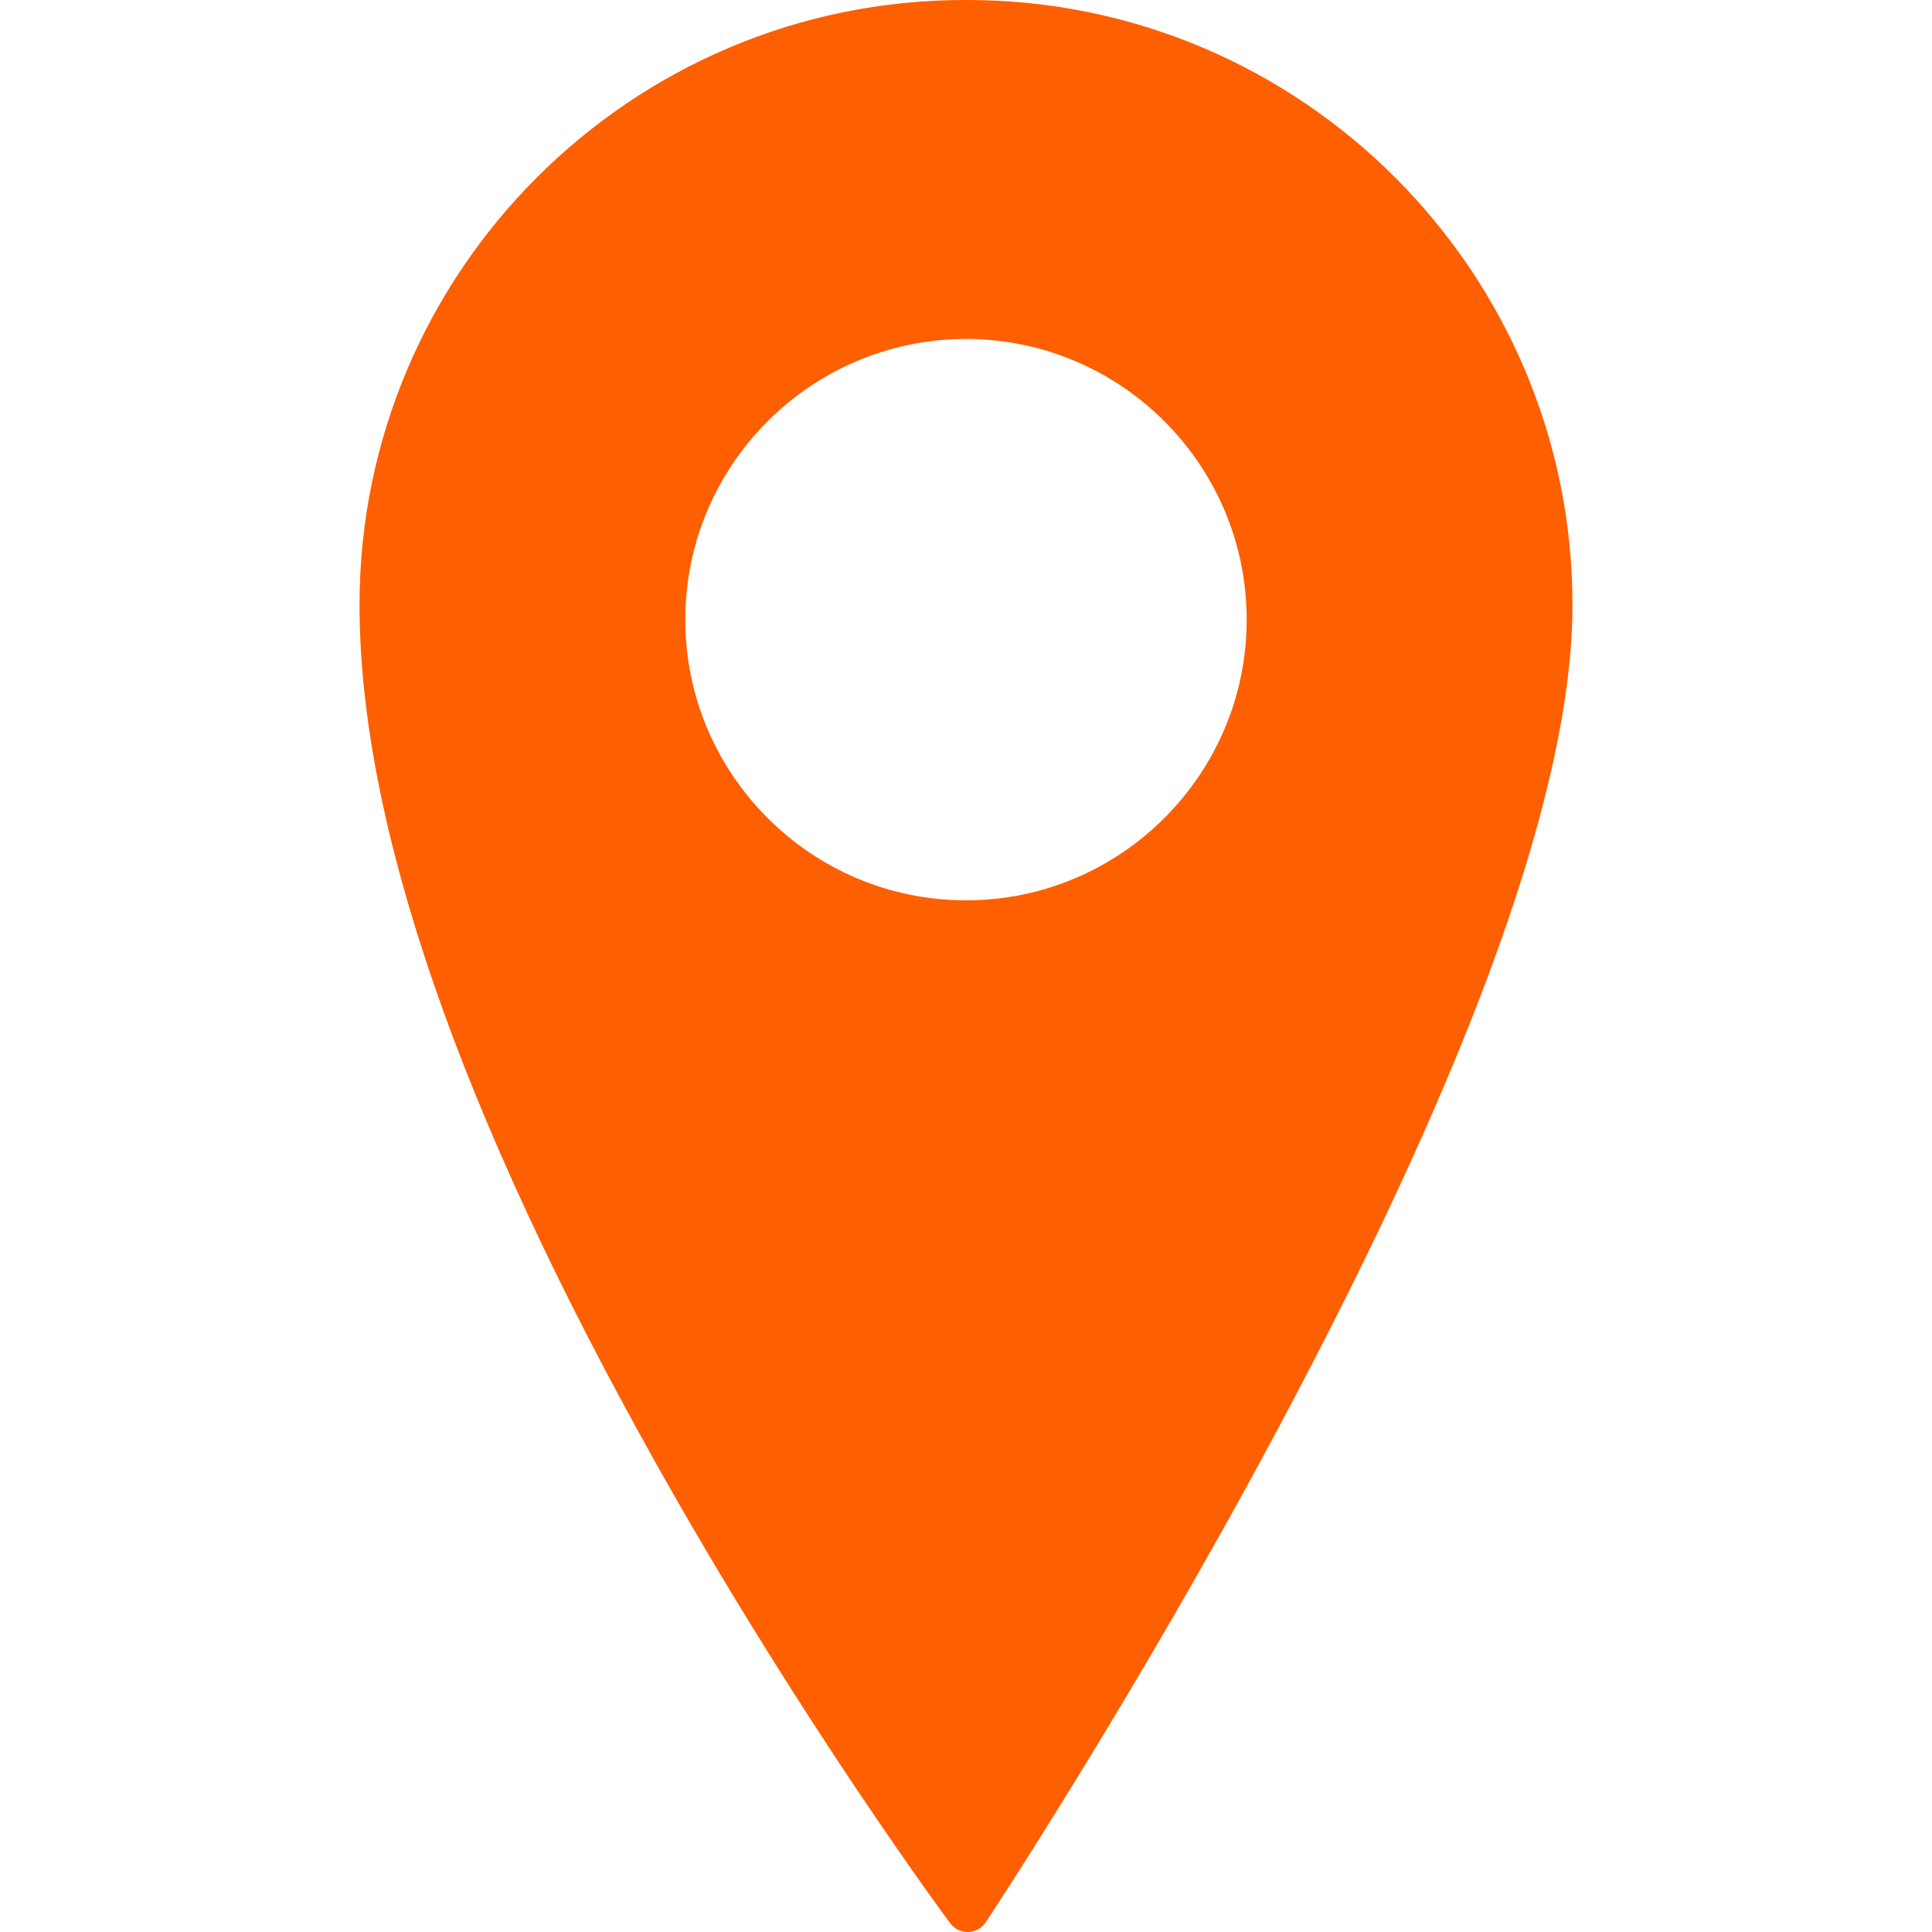
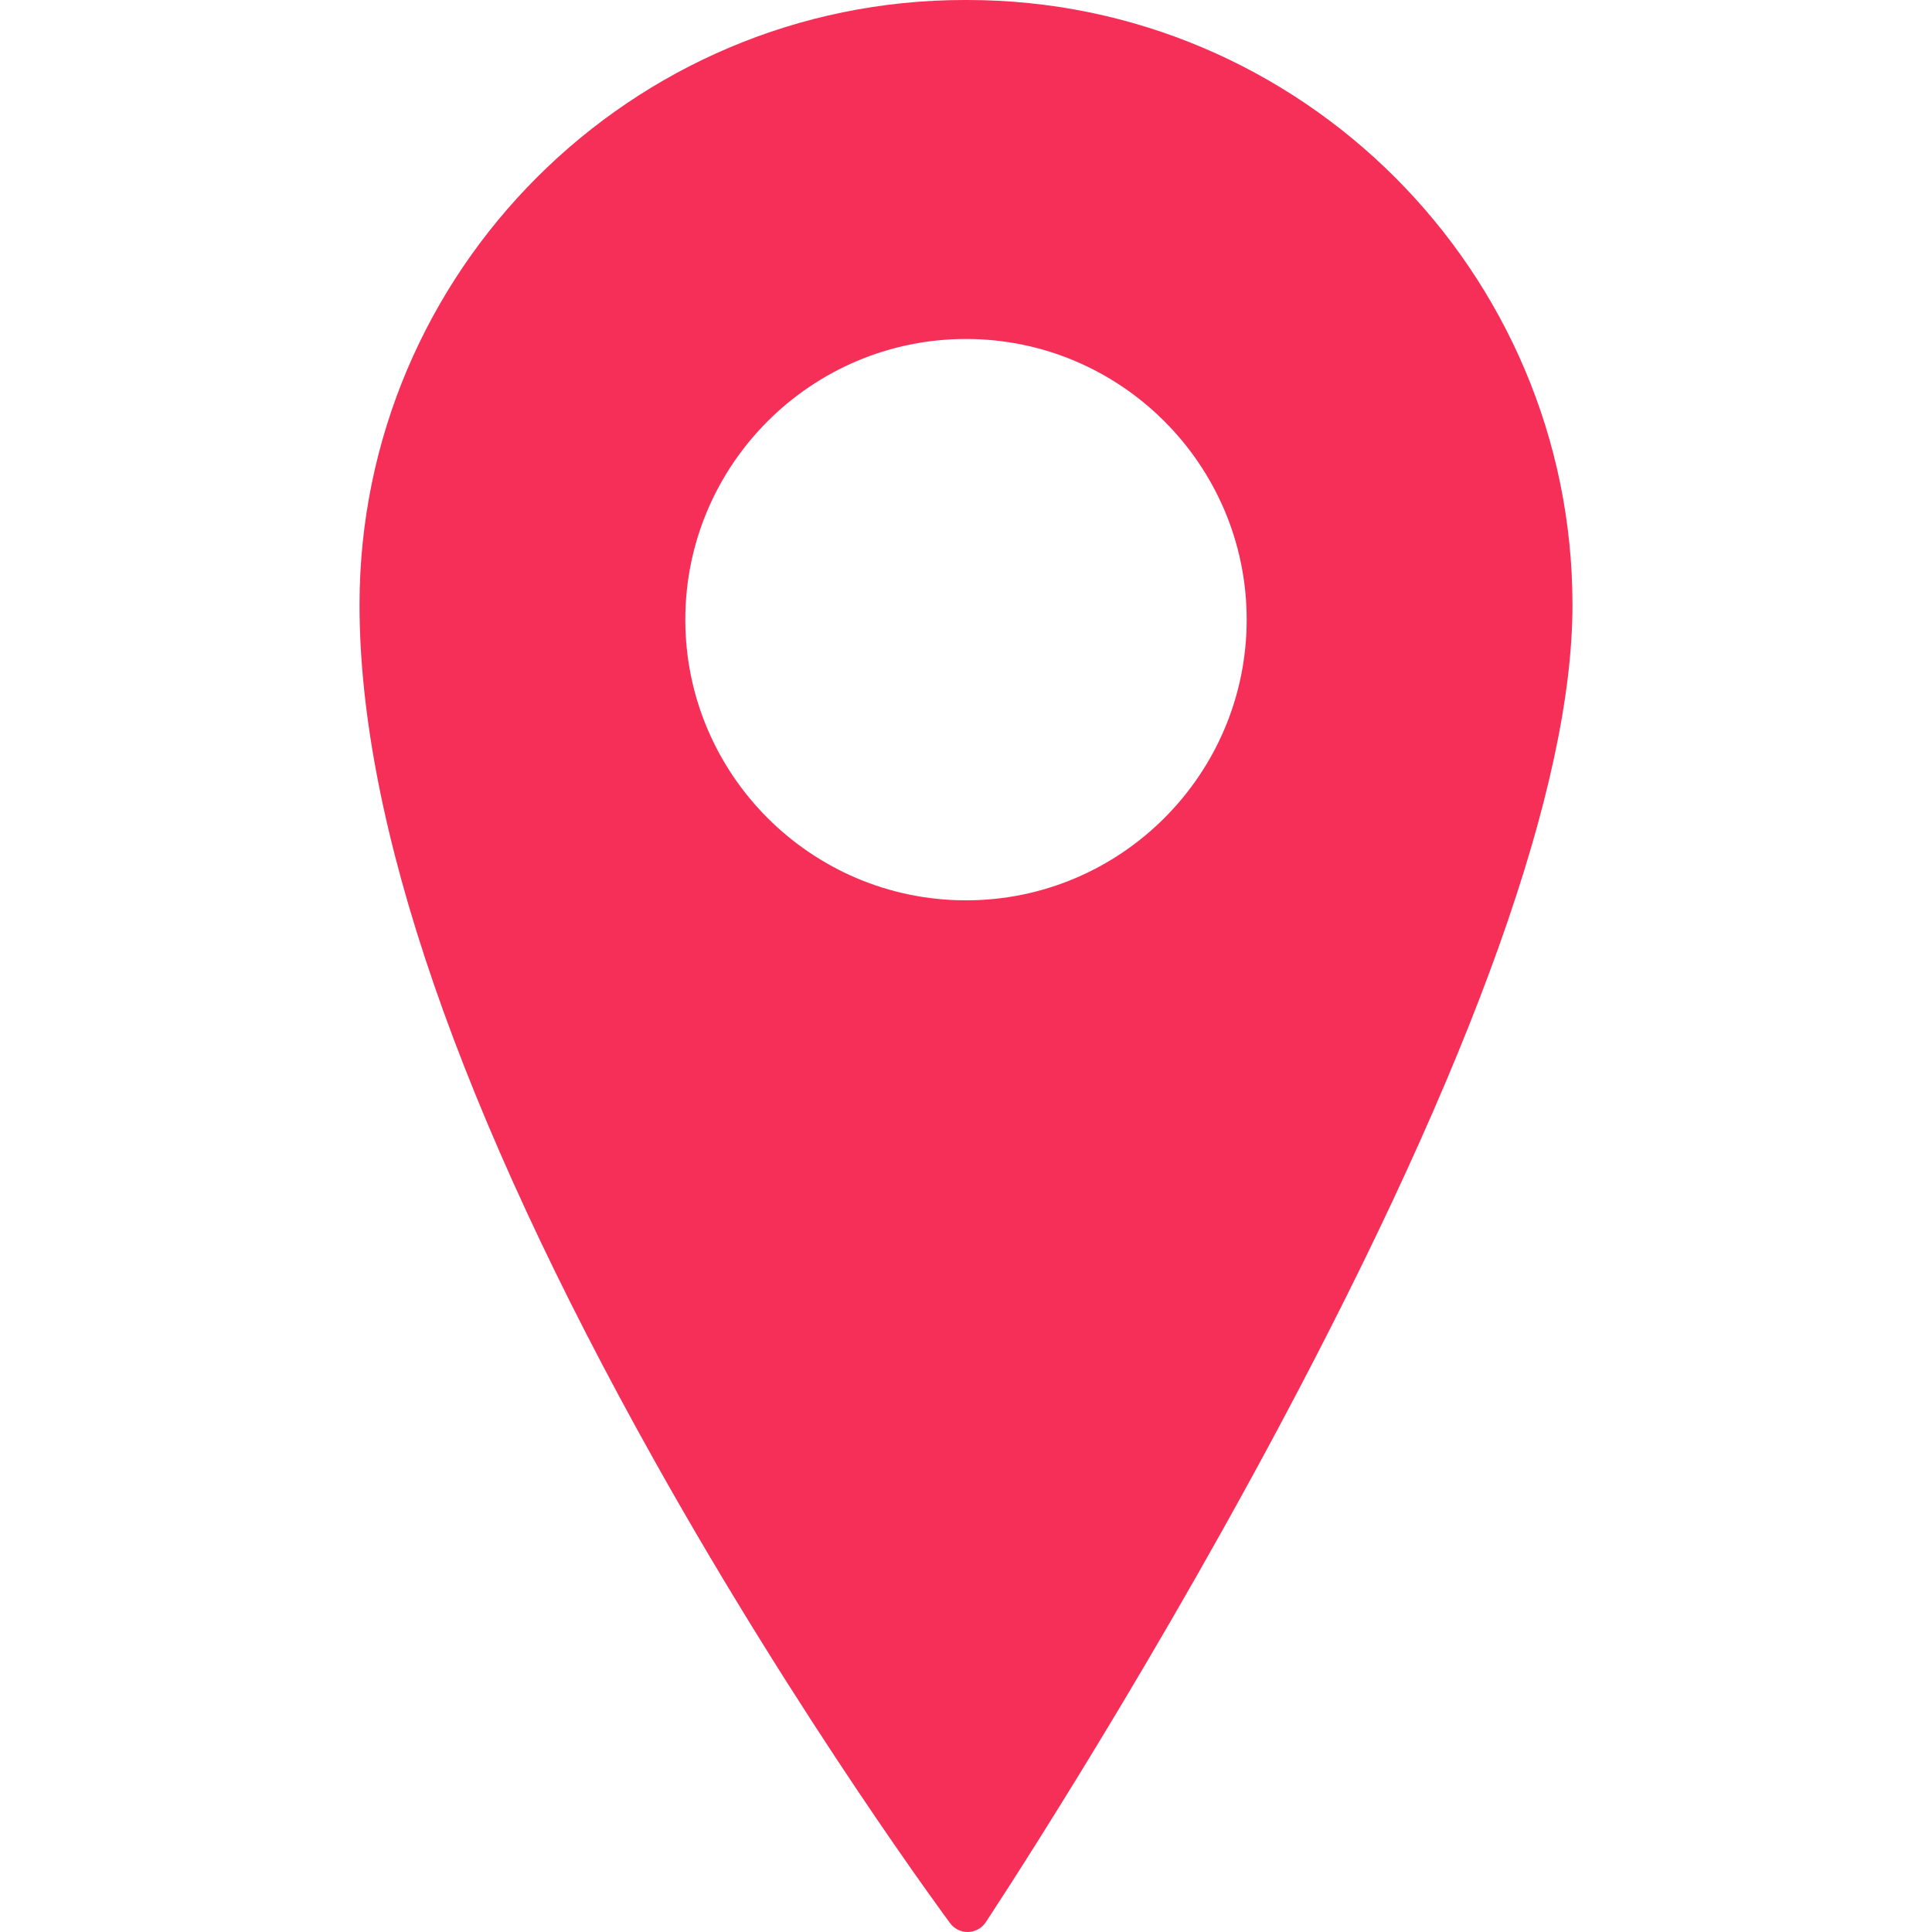
- <svg xmlns="http://www.w3.org/2000/svg" version="1.1" id="Capa_1" x="0px" y="0px" width="36px" height="36px" viewBox="0 0 425.963 425.963" style="enable-background:new 0 0 425.963 425.963;" xml:space="preserve">
+ <svg xmlns="http://www.w3.org/2000/svg" version="1.1" id="Capa_1" x="0px" y="0px" width="24px" height="24px" viewBox="0 0 425.963 425.963" style="enable-background:new 0 0 425.963 425.963;" xml:space="preserve">
  <g>
-     <path fill="#FE5F00" d="M213.285,0h-0.608C139.114,0,79.268,59.826,79.268,133.361c0,48.202,21.952,111.817,65.246,189.081       c32.098,57.281,64.646,101.152,64.972,101.588c0.906,1.217,2.334,1.934,3.847,1.934c0.043,0,0.087,0,0.13-0.002       c1.561-0.043,3.002-0.842,3.868-2.143c0.321-0.486,32.637-49.287,64.517-108.976c43.03-80.563,64.848-141.624,64.848-181.482       C346.693,59.825,286.846,0,213.285,0z M274.865,136.62c0,34.124-27.761,61.884-61.885,61.884       c-34.123,0-61.884-27.761-61.884-61.884s27.761-61.884,61.884-61.884C247.104,74.736,274.865,102.497,274.865,136.62z" />
+     <path fill="#F52F57" d="M213.285,0h-0.608C139.114,0,79.268,59.826,79.268,133.361c0,48.202,21.952,111.817,65.246,189.081       c32.098,57.281,64.646,101.152,64.972,101.588c0.906,1.217,2.334,1.934,3.847,1.934c0.043,0,0.087,0,0.13-0.002       c1.561-0.043,3.002-0.842,3.868-2.143c0.321-0.486,32.637-49.287,64.517-108.976c43.03-80.563,64.848-141.624,64.848-181.482       C346.693,59.825,286.846,0,213.285,0z M274.865,136.62c0,34.124-27.761,61.884-61.885,61.884       c-34.123,0-61.884-27.761-61.884-61.884s27.761-61.884,61.884-61.884C247.104,74.736,274.865,102.497,274.865,136.62z" />
  </g>
</svg>
